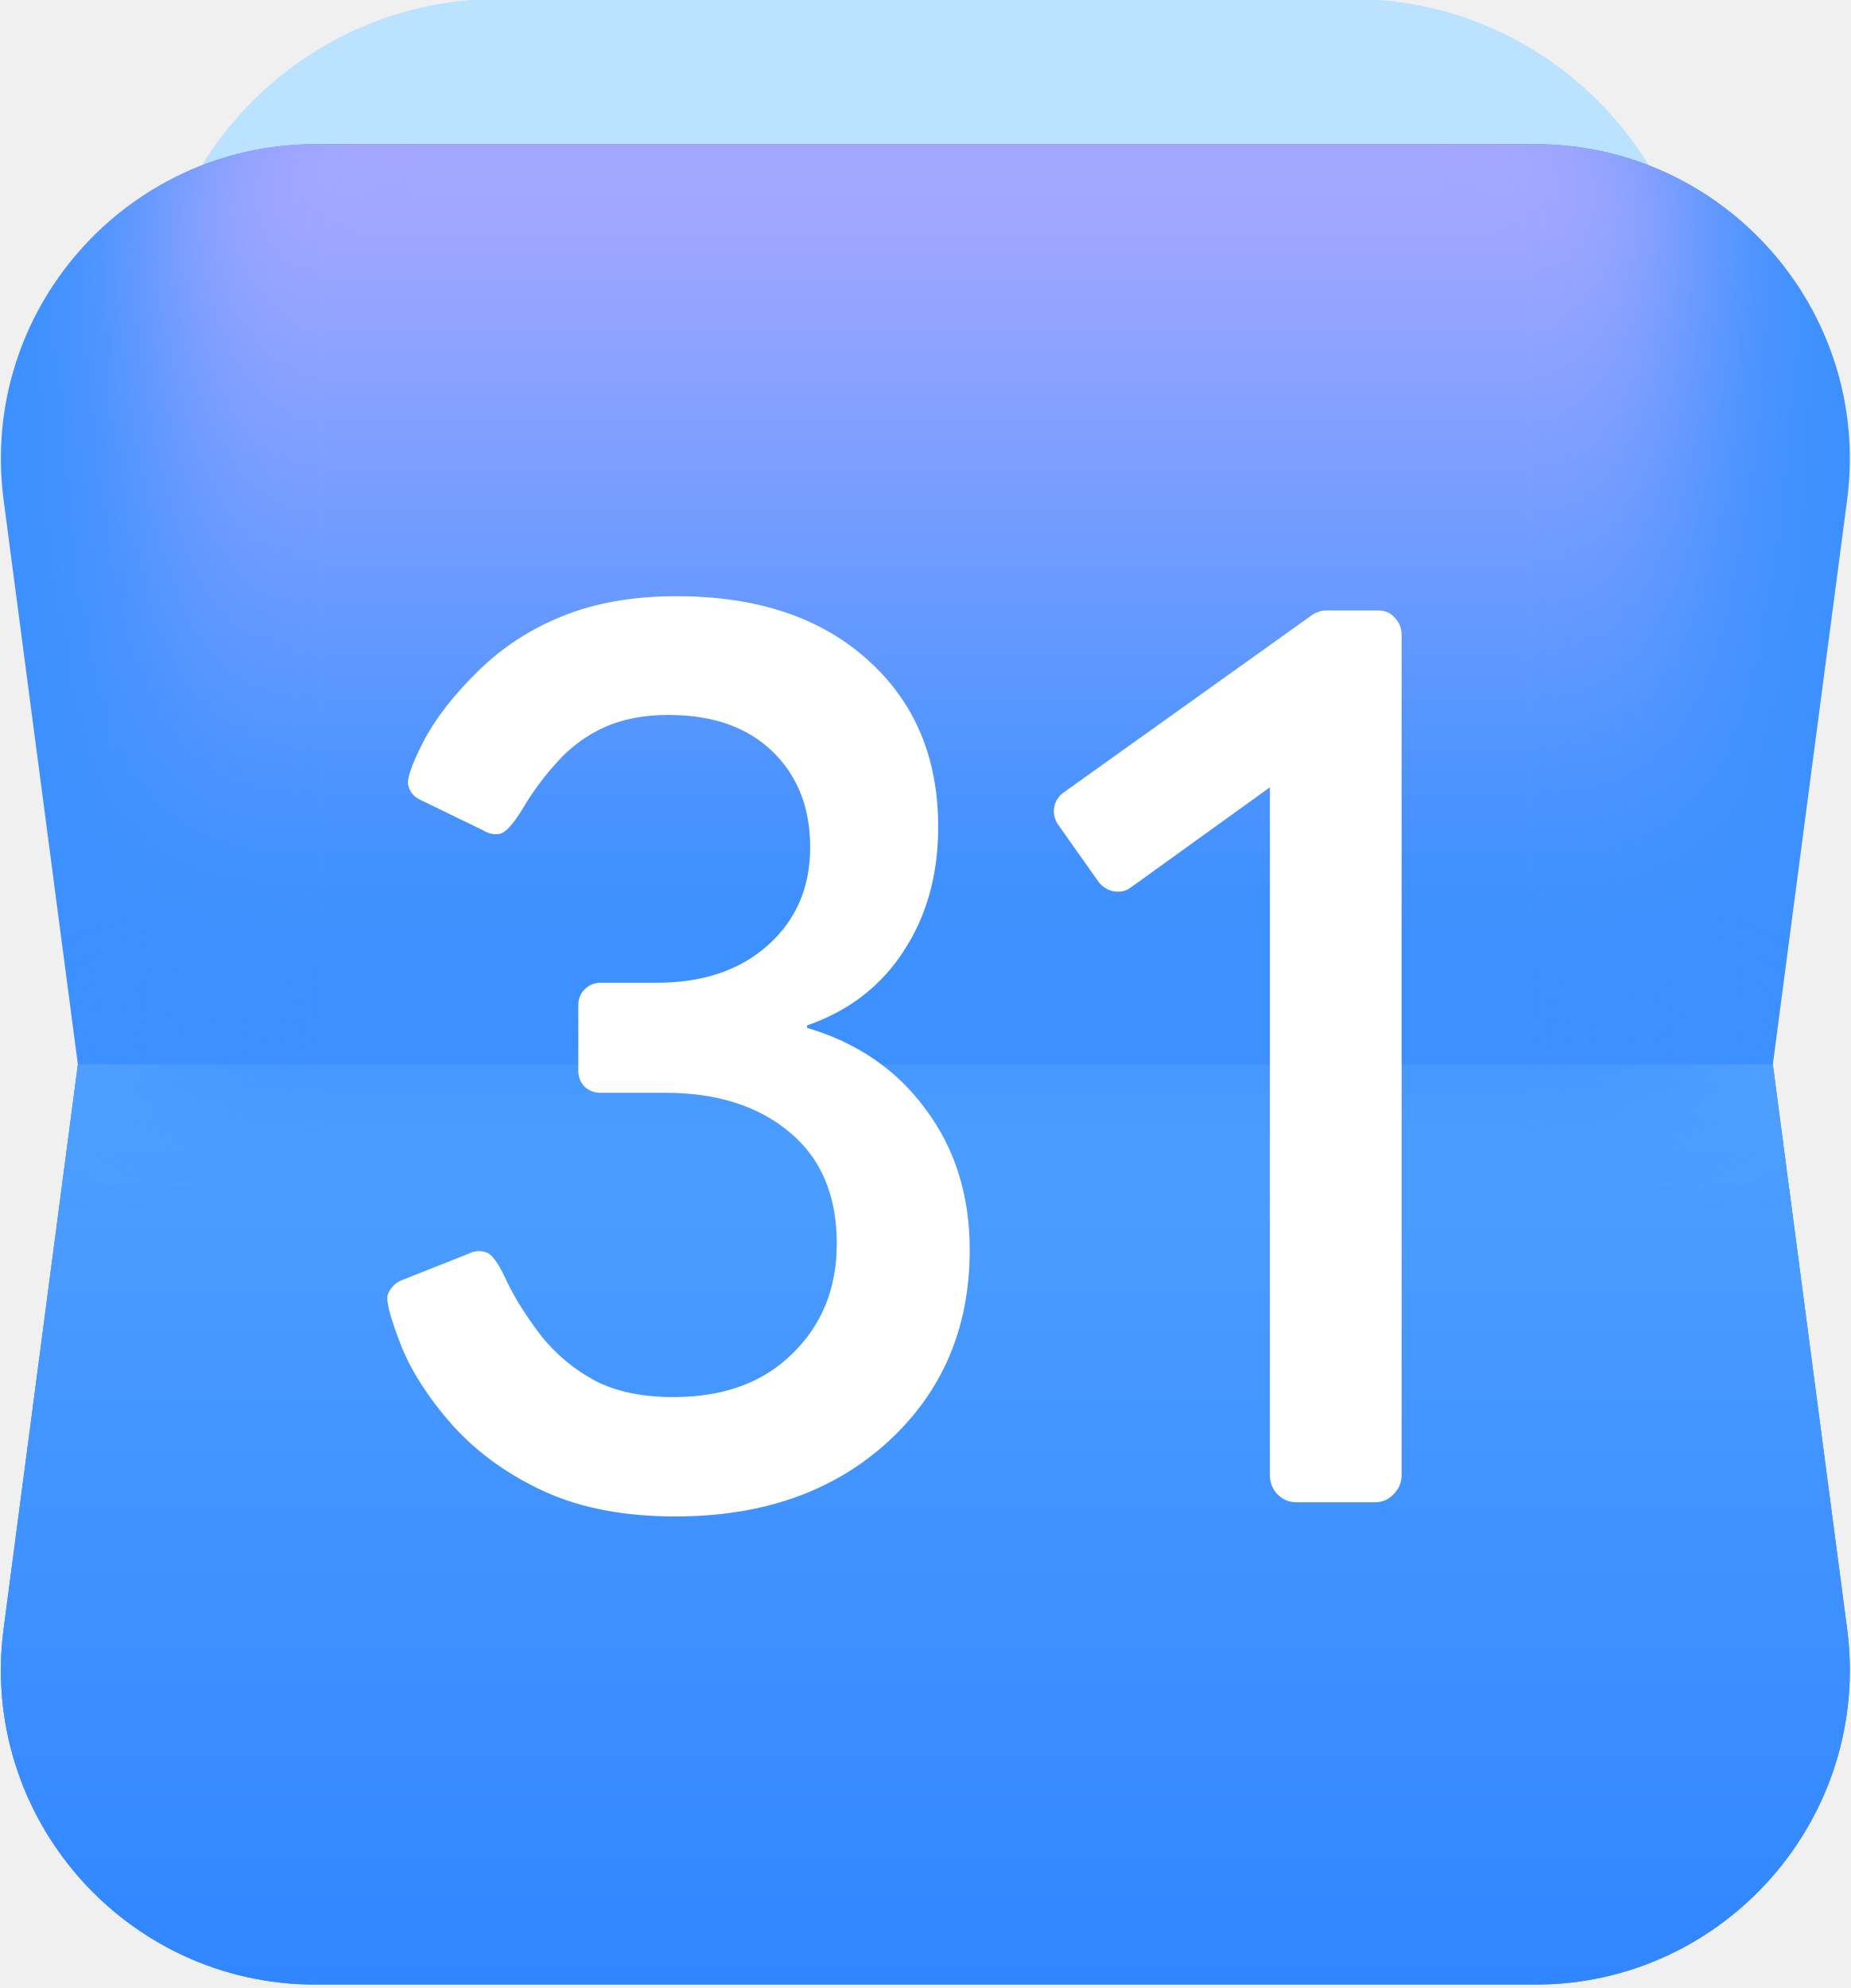
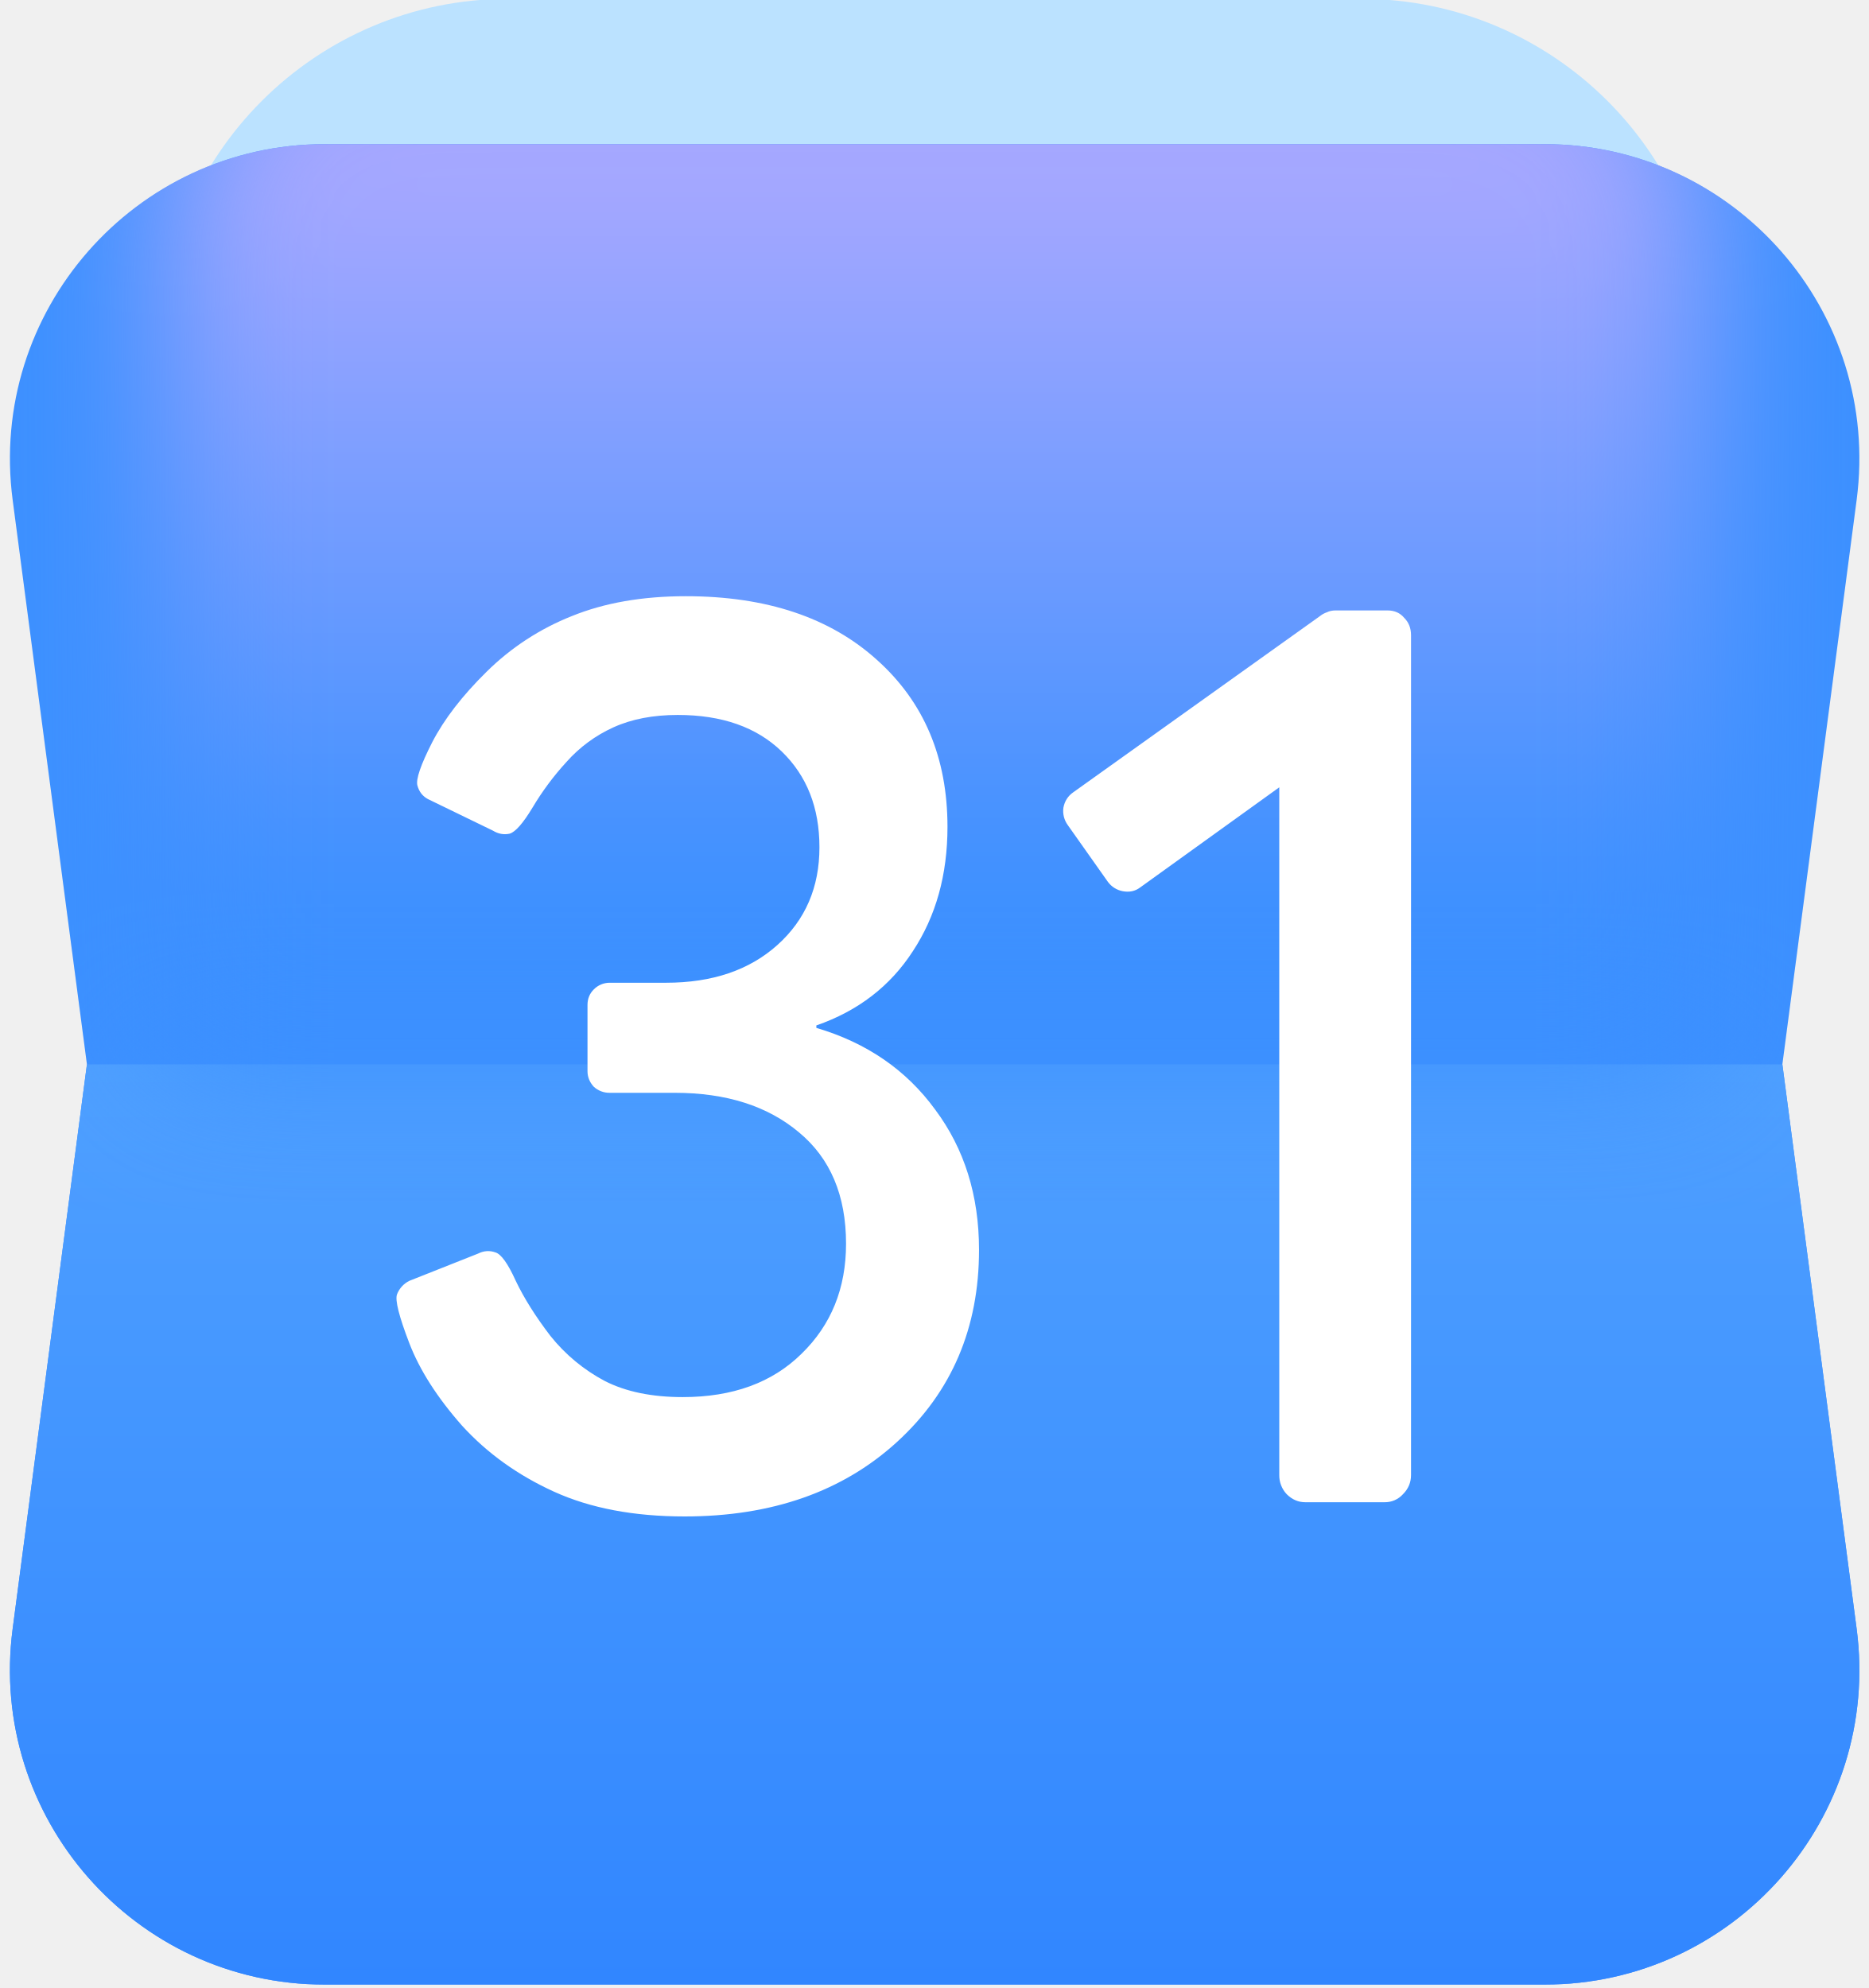
- <svg xmlns="http://www.w3.org/2000/svg" viewBox="0 0 256 275">
+ <svg xmlns="http://www.w3.org/2000/svg" width="0.94em" height="1em" viewBox="0 0 256 275">
  <defs>
    <linearGradient id="SVGAUTqNcwQ" x1="83" x2="83" y1="76" gradientUnits="userSpaceOnUse">
      <stop stop-color="#4fa0ff" />
      <stop offset="1" stop-color="#3186ff" />
    </linearGradient>
    <linearGradient id="SVGMJemac7b" x1="89.06" x2="89.06" y1="21.75" y2="96.39" gradientUnits="userSpaceOnUse">
      <stop stop-color="#a9a8ff" />
      <stop offset=".8" stop-color="#3c90ff" />
    </linearGradient>
    <filter id="SVGGQyK4bRj" width="152" height="112" x="20" y="-4" color-interpolation-filters="sRGB" filterUnits="userSpaceOnUse">
      <feFlood flood-opacity="0" result="BackgroundImageFix" />
      <feBlend in="SourceGraphic" in2="BackgroundImageFix" result="shape" />
      <feGaussianBlur result="effect1_foregroundBlur_37330_7673" stdDeviation="6" />
    </filter>
  </defs>
  <mask id="SVGcTVVObIw" width="154" height="152" x="19" y="20" maskUnits="userSpaceOnUse" style="mask-type:alpha">
    <path fill="#3c90ff" d="M19.867 49.392C17.818 33.82 29.94 20 45.645 20h100.71c15.706 0 27.827 13.82 25.778 29.392L166 96l6.133 46.608C174.182 158.18 162.061 172 146.355 172H45.645c-15.706 0-27.827-13.82-25.778-29.392L26 96z" />
  </mask>
  <mask id="SVGBwV4Xb4k" width="154" height="152" x="19" y="20" maskUnits="userSpaceOnUse" style="mask-type:alpha">
    <path fill="#3186ff" d="M19.867 49.392C17.818 33.82 29.94 20 45.645 20h100.71c15.706 0 27.827 13.82 25.778 29.392L166 96l6.133 46.608C174.182 158.18 162.061 172 146.355 172H45.645c-15.706 0-27.827-13.82-25.778-29.392L26 96z" />
  </mask>
  <path fill="#bbe2ff" d="M20.824 48.078c0-26.641 21.596-48.239 48.238-48.239h117.917c26.641 0 48.238 21.598 48.238 48.239v50.918c0 26.641-21.597 48.239-48.238 48.239H69.062c-26.642 0-48.238-21.598-48.238-48.239z" />
  <path fill="#3c90ff" d="M.502 69.169c-3.432-26.082 16.871-49.23 43.177-49.23h168.683c26.306 0 46.609 23.148 43.178 49.23l-10.273 78.066l10.273 78.066c3.431 26.082-16.872 49.23-43.178 49.23H43.679c-26.307 0-46.609-23.148-43.177-49.23l10.272-78.066z" />
  <g mask="url(#SVGcTVVObIw)" transform="translate(-32.775 -13.56)scale(1.67495)">
    <path fill="url(#SVGAUTqNcwQ)" d="M0 0h166v76H0z" transform="matrix(1 0 0 -1 13 172)" />
  </g>
  <g mask="url(#SVGBwV4Xb4k)" transform="translate(-32.775 -13.56)scale(1.67495)">
    <path fill="url(#SVGMJemac7b)" d="M32 27.2C32 16.596 40.596 8 51.2 8h89.6c10.604 0 19.2 8.596 19.2 19.2V96H32z" filter="url(#SVGGQyK4bRj)" />
  </g>
  <path fill="#fff" d="M93.438 209.77q-10.521 0-18.051-3.421q-7.528-3.422-12.746-9.153q-5.133-5.82-7.273-11.379q-2.137-5.558-1.711-6.758a3.47 3.47 0 0 1 1.711-1.882l9.497-3.765q1.196-.598 2.395-.17q1.196.34 2.822 3.935q1.714 3.592 4.79 7.613a24 24 0 0 0 7.529 6.245q4.368 2.226 10.779 2.225q10.351 0 16.426-5.99q6.16-5.986 6.16-15.226q0-10.01-6.503-15.4q-6.5-5.476-17.195-5.476h-8.981a3.17 3.17 0 0 1-2.225-.853q-.853-.94-.855-2.139v-9.153q0-1.284.854-2.14a3.06 3.06 0 0 1 2.226-.94h7.783q9.583 0 15.4-5.22q5.817-5.218 5.816-13.517q.002-8.21-5.218-13.258t-14.371-5.049q-5.135.001-8.898 1.712a19.3 19.3 0 0 0-6.502 4.791a38.3 38.3 0 0 0-4.705 6.33q-1.964 3.252-3.165 3.593q-1.195.256-2.31-.426l-8.983-4.364q-1.11-.599-1.454-1.882q-.342-1.284 2.055-5.989q2.48-4.788 7.526-9.752a35.2 35.2 0 0 1 11.807-7.7q6.758-2.74 15.741-2.738q16.681.001 26.434 8.81q9.752 8.73 9.753 23.099q0 9.926-4.79 17.196q-4.706 7.27-13.347 10.268v.341q10.438 3.08 16.425 11.291c4.05 5.421 6.075 11.891 6.074 19.419q0 16.17-11.293 26.522q-11.29 10.35-29.429 10.35zm85.841-1.967q-1.452 0-2.567-1.112a3.78 3.78 0 0 1-1.026-2.652v-95.131l-19.249 13.859q-1.026.77-2.396.514a3.3 3.3 0 0 1-2.052-1.283l-5.561-7.871a3.32 3.32 0 0 1-.6-2.397q.258-1.365 1.369-2.136l34.133-24.382q.43-.343.942-.514q.515-.256 1.197-.256h7.188q1.455.001 2.31 1.027q.941.94.941 2.396v116.174q0 1.542-1.112 2.652a3.35 3.35 0 0 1-2.568 1.112z" />
</svg>
